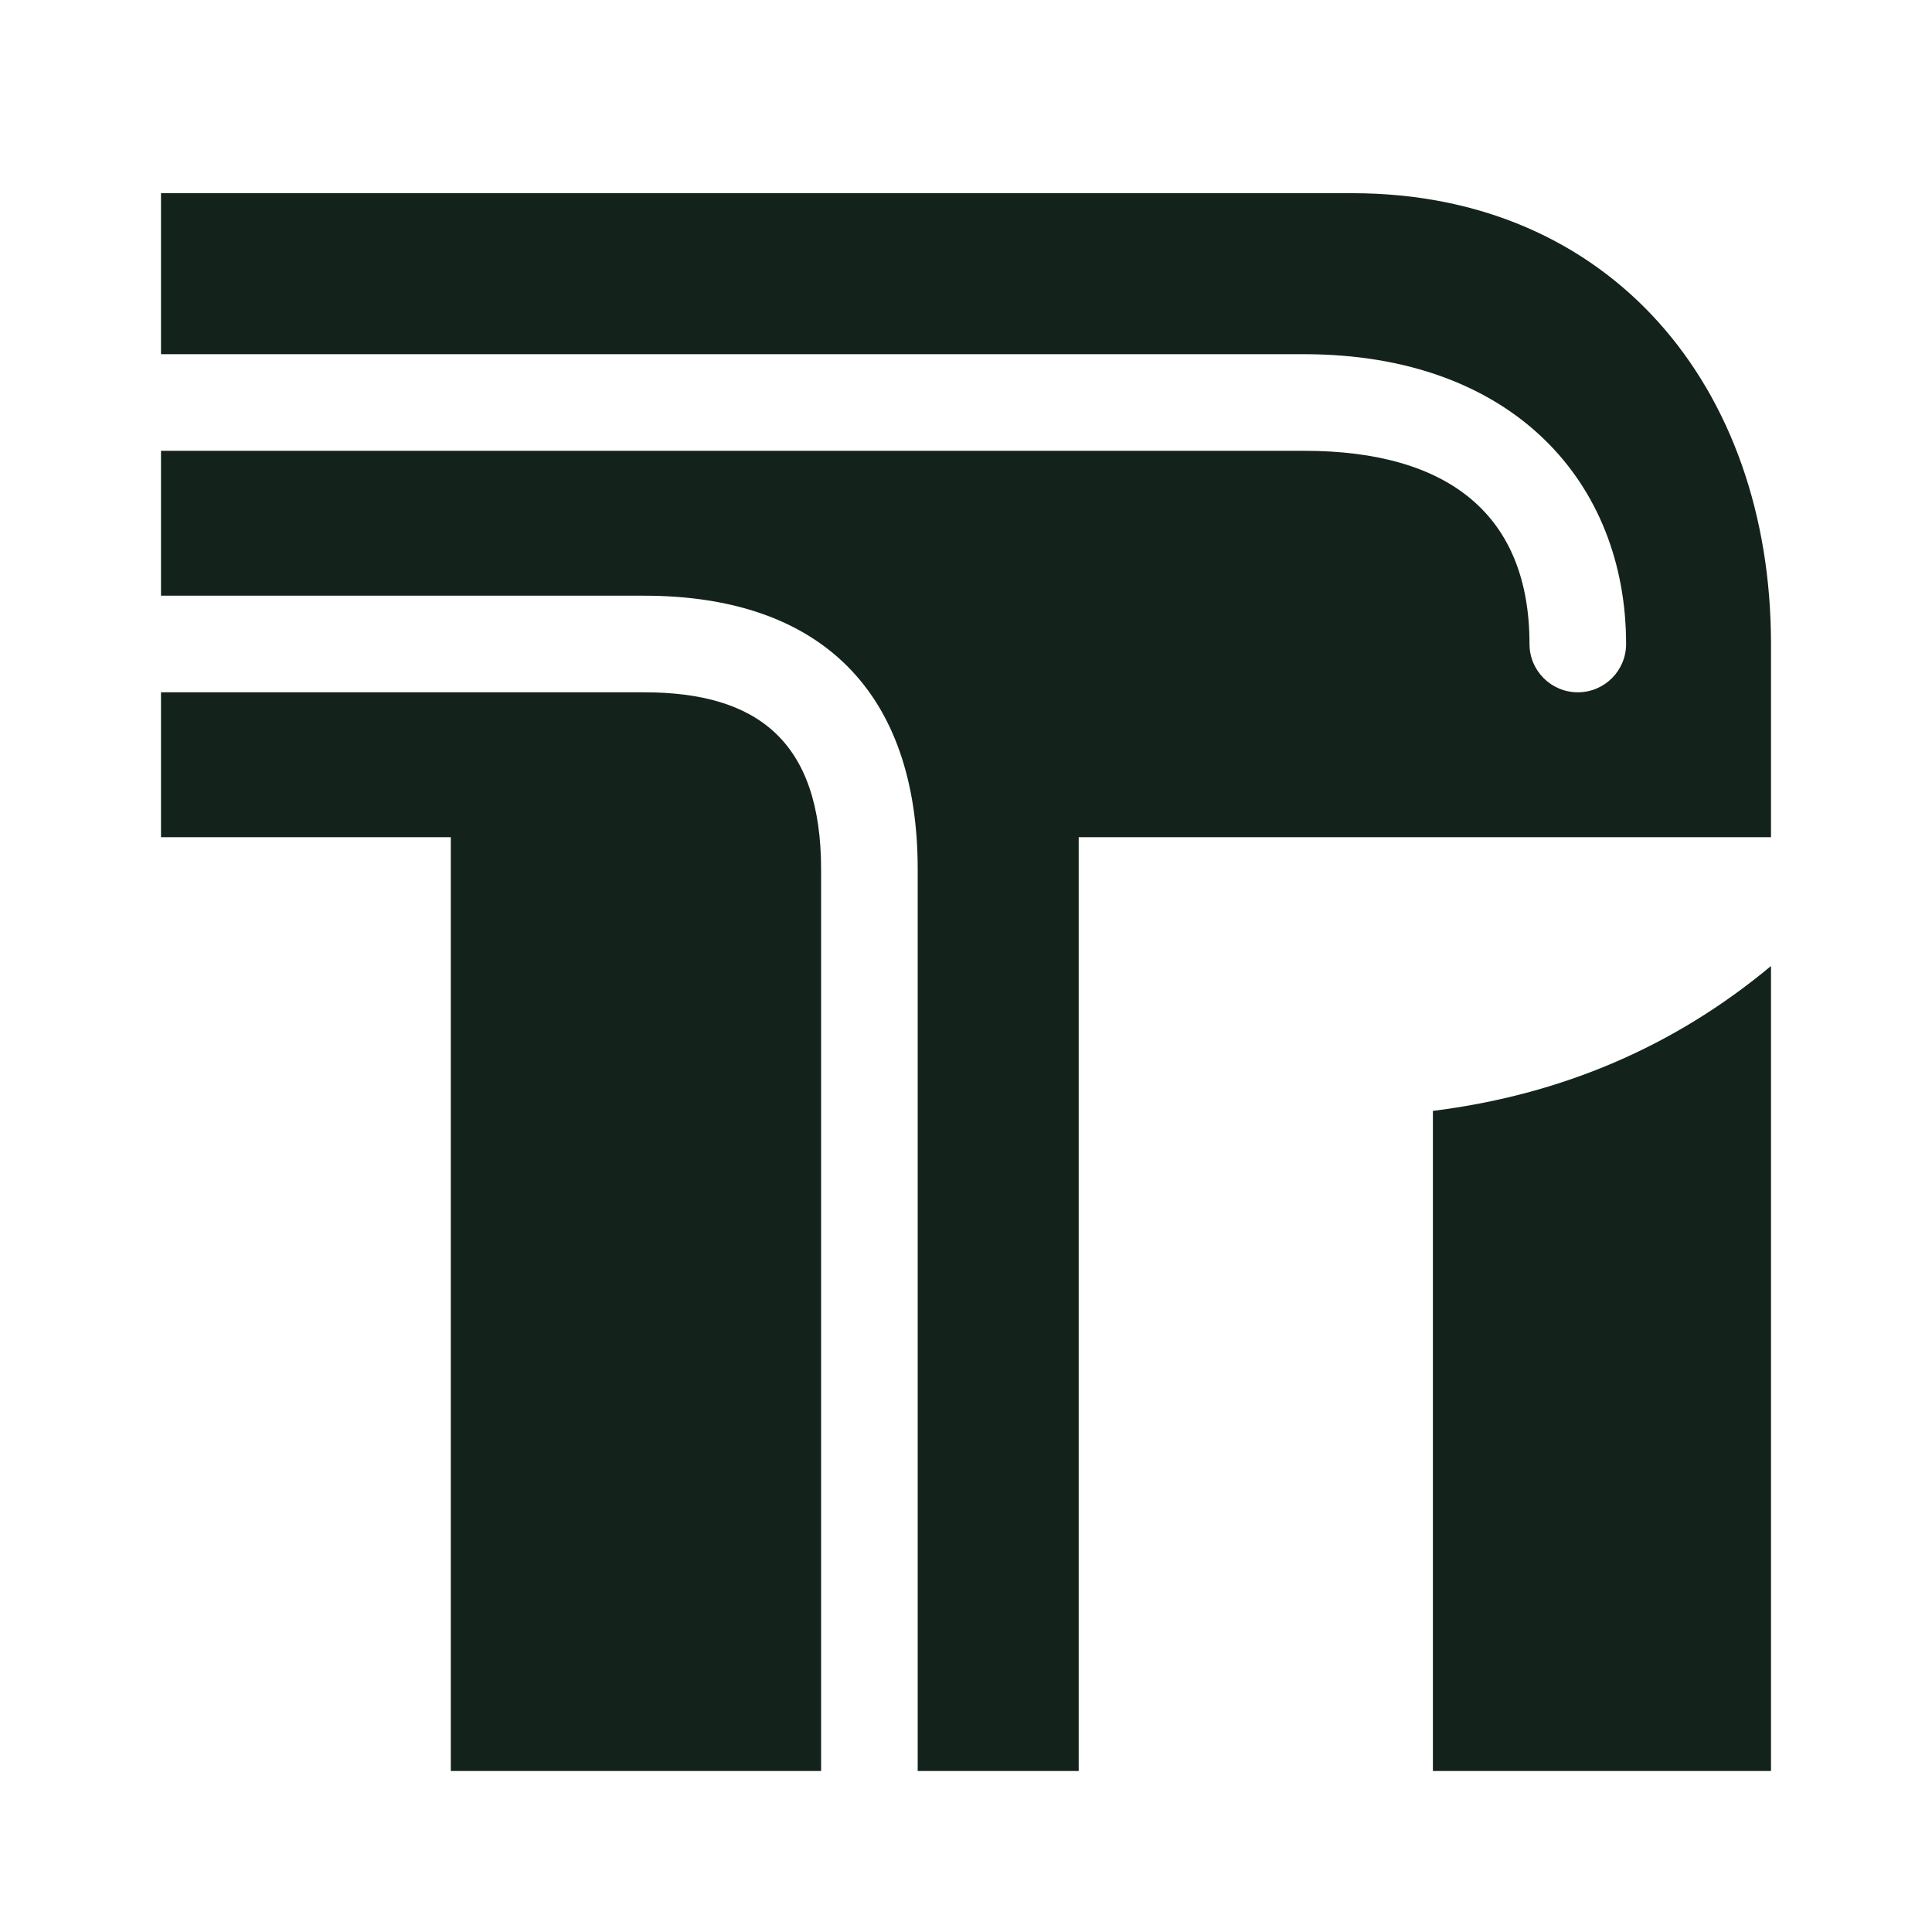
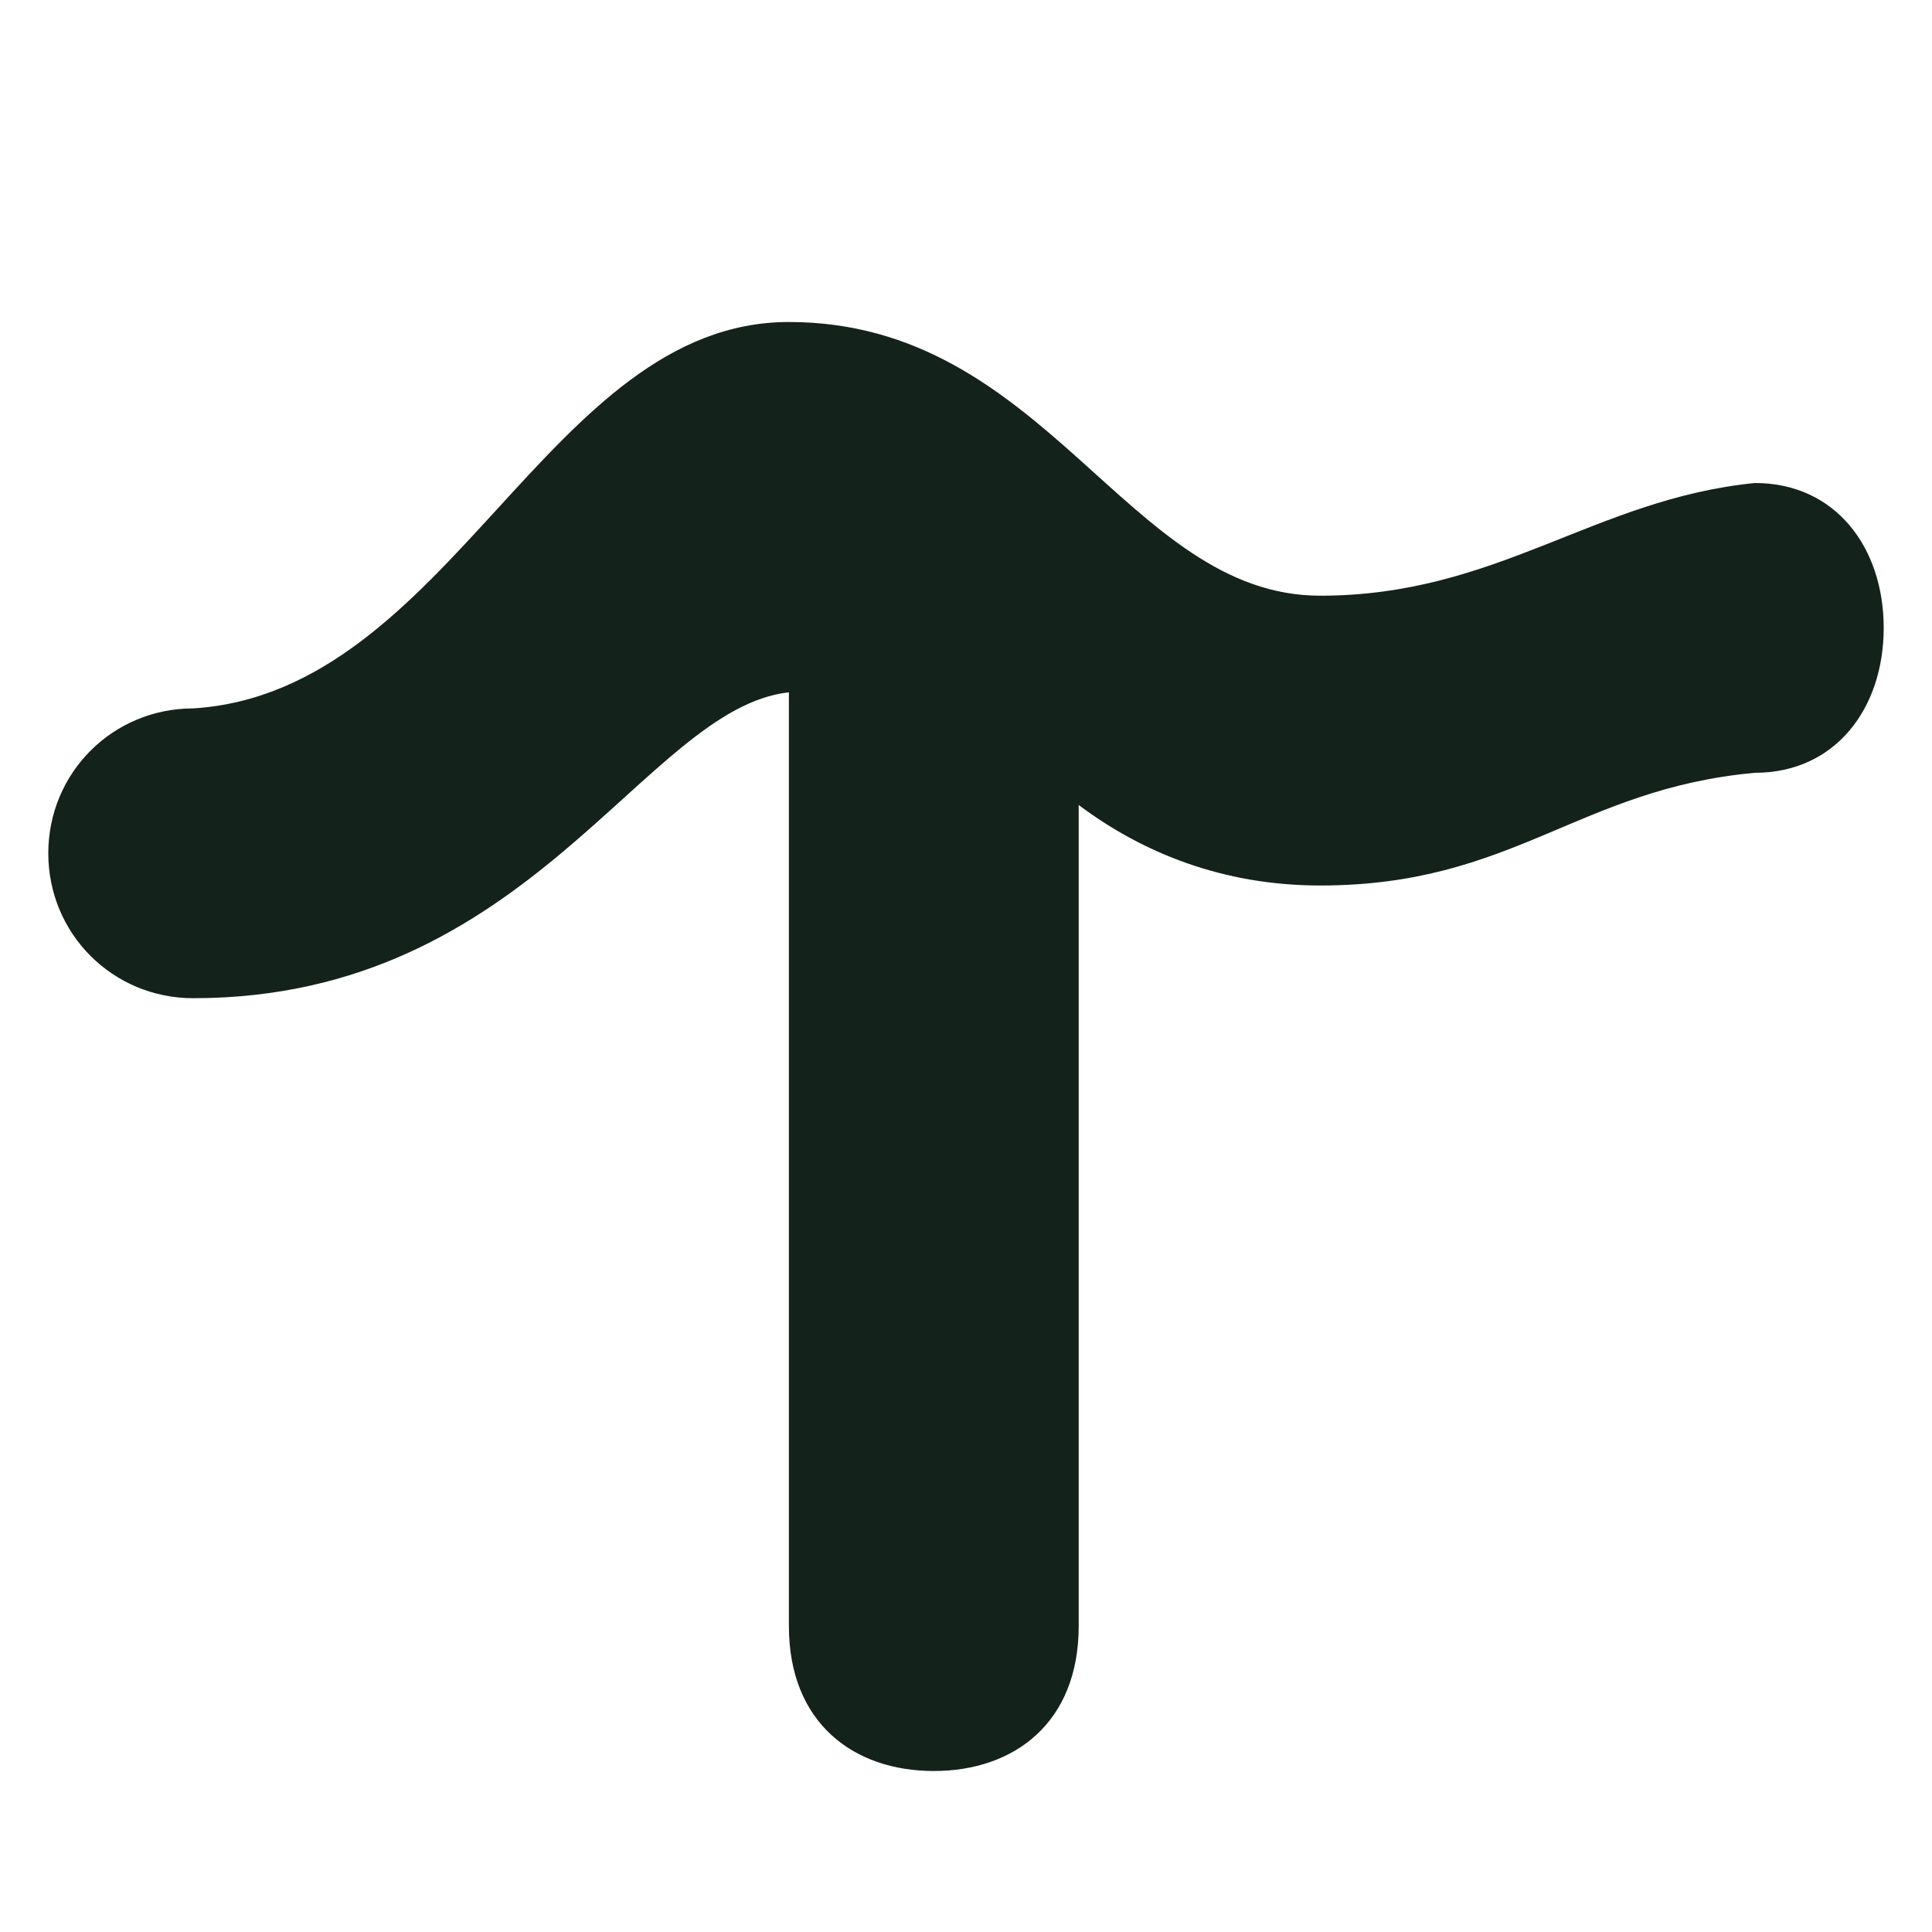
- <svg xmlns="http://www.w3.org/2000/svg" viewBox="0 0 120 120" role="img" aria-label="Tiago Ismar — monograma e curvas de nível">
-   <path fill="#13231b" fill-rule="evenodd" d="M10 12H84C100 12 110 24 110 40V52H67V110H28V52H10ZM89 69C97 68 104 65 110 60V110H89ZM10 22H81C94 22 101 30 101 40C101 41.657 99.657 43 98 43C96.343 43 95 41.657 95 40C95 32 90 28 81 28H10ZM10 37H40C51 37 57 43 57 54V110H51V54C51 46 47 43 40 43H10Z" />
+ <svg xmlns="http://www.w3.org/2000/svg" viewBox="0 0 120 120" role="img" aria-label="Tiago Ismar — T e serra em movimento">
+   <path fill="#13231b" d="M12 44C28 43 34 20 49 20C65 20 70 37 82 37C93 37 99 31 109 30C114 30 117 34 117 39C117 44 114 48 109 48C98 49 94 55 82 55C76 55 71 53 67 50V101C67 107 63 110 58 110C53 110 49 107 49 101V43C40 44 33 62 12 62C7 62 3 58 3 53C3 48 7 44 12 44Z" />
</svg>
